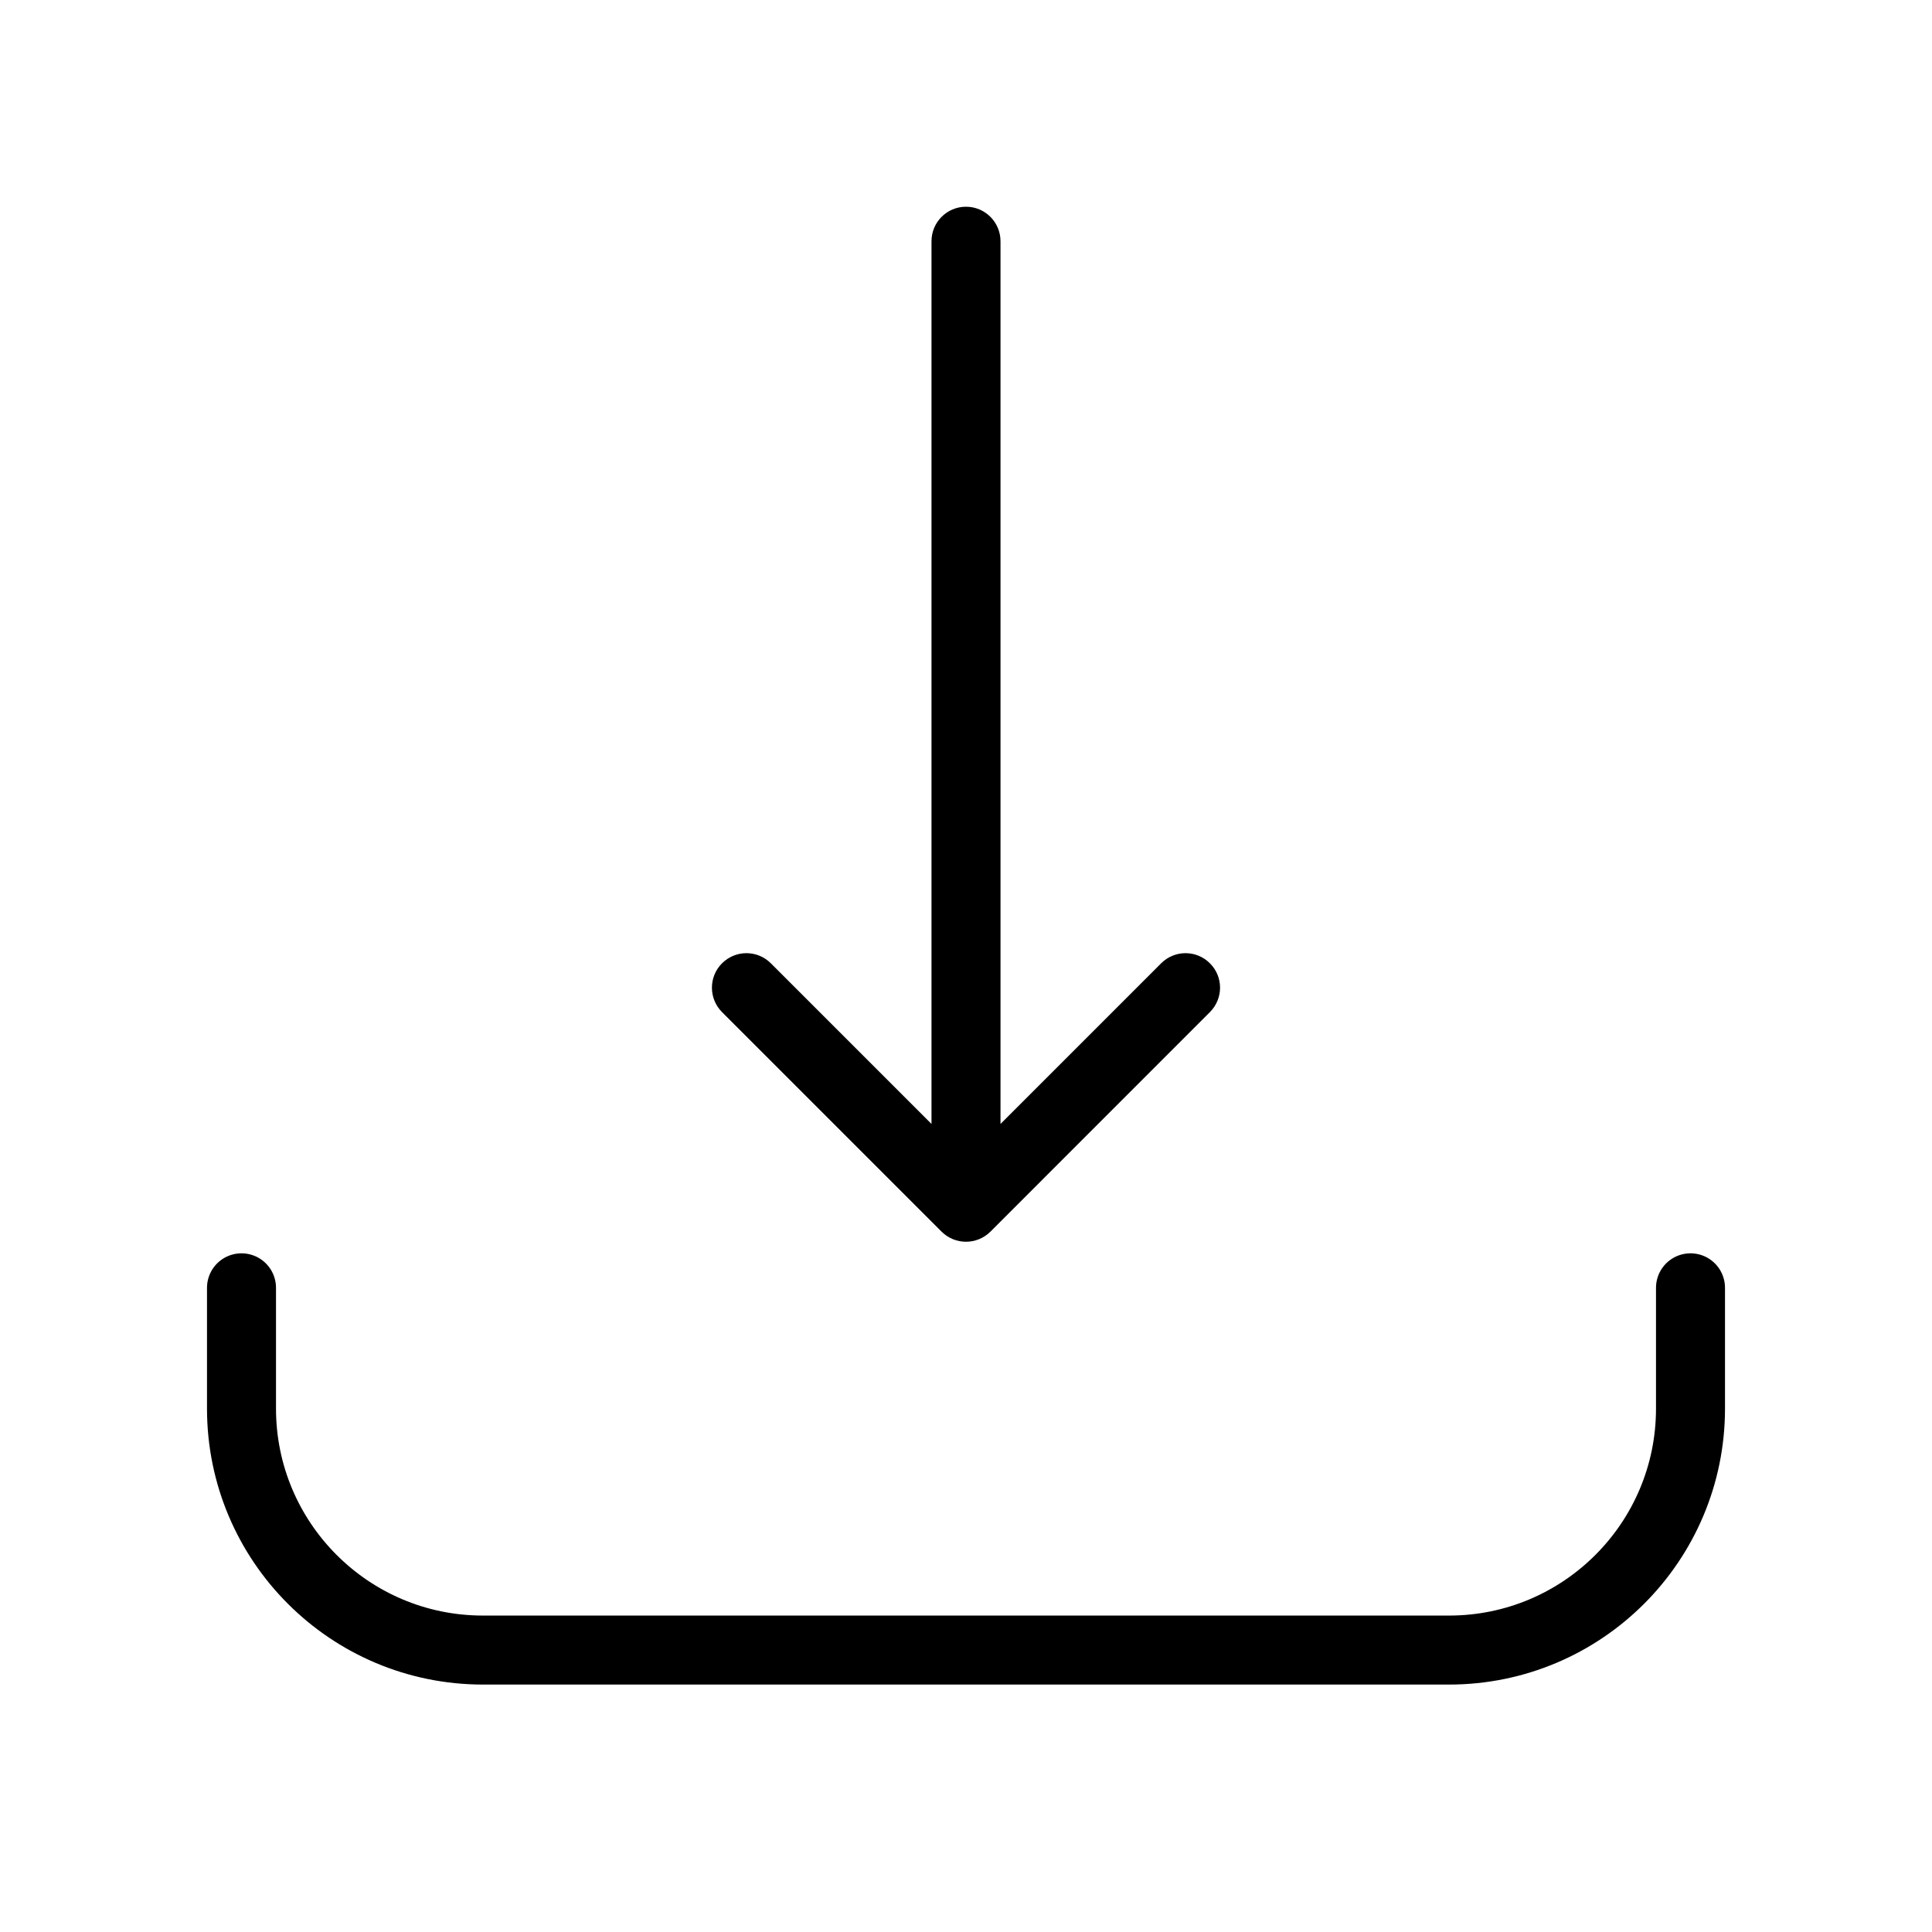
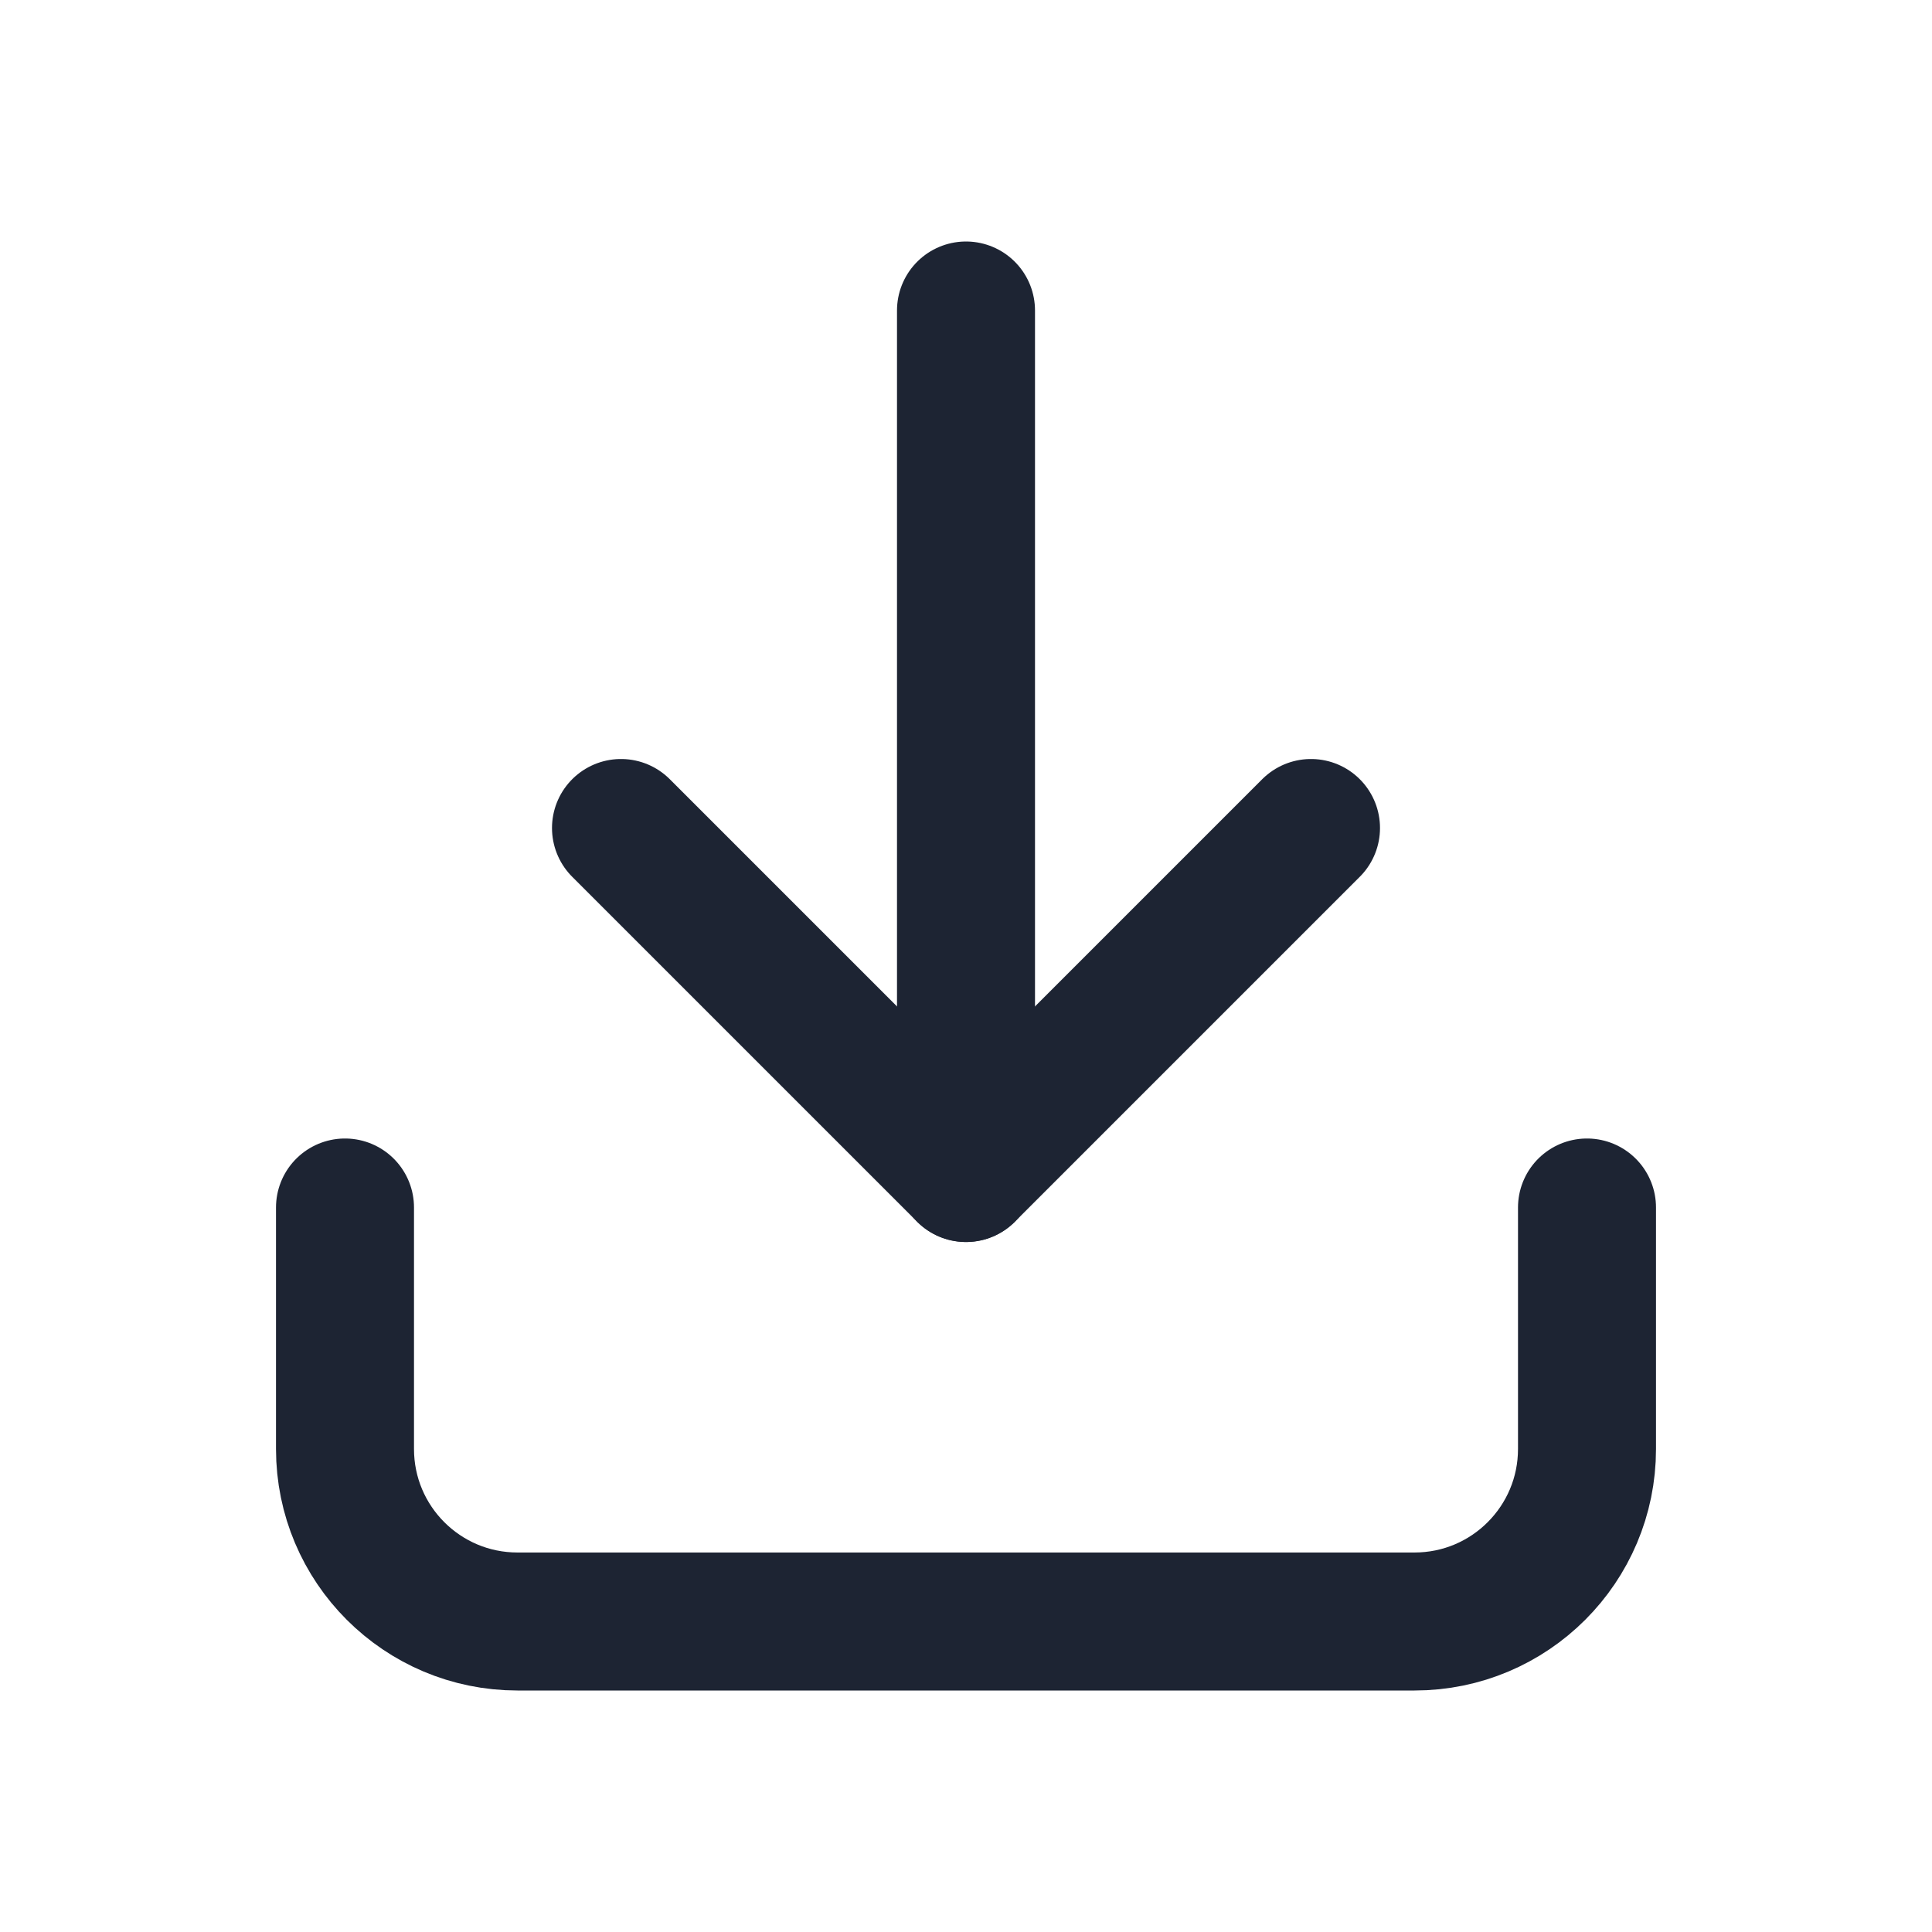
<svg xmlns="http://www.w3.org/2000/svg" width="28" height="28" viewBox="0 0 28 28" fill="none">
-   <path d="M3.5 18.664V20.414C3.5 22.347 5.067 23.914 7 23.914H21C22.933 23.914 24.5 22.347 24.5 20.414V18.664" stroke="black" stroke-linecap="round" />
-   <path d="M14.5 3.496C14.5 3.22 14.276 2.996 14 2.996C13.724 2.996 13.5 3.22 13.5 3.496L14.5 3.496ZM13.646 17.85C13.842 18.045 14.158 18.045 14.354 17.85L17.535 14.668C17.731 14.472 17.731 14.156 17.535 13.961C17.34 13.765 17.024 13.765 16.828 13.961L14 16.789L11.172 13.961C10.976 13.765 10.66 13.765 10.464 13.961C10.269 14.156 10.269 14.472 10.464 14.668L13.646 17.85ZM13.5 3.496L13.5 17.496L14.5 17.496L14.5 3.496L13.5 3.496Z" fill="black" />
+   <path d="M14 4.5v12.5" stroke="#1d2433" stroke-width="2" stroke-linecap="round" />
+   <path d="M9 12l5 5 5-5" stroke="#1d2433" stroke-width="2" stroke-linecap="round" stroke-linejoin="round" />
+   <path d="M5 17.5v3.5a2.5 2.5 0 0 0 2.5 2.5h13a2.5 2.5 0 0 0 2.5-2.5v-3.5" stroke="#1d2433" stroke-width="2" stroke-linecap="round" stroke-linejoin="round" />
</svg>
